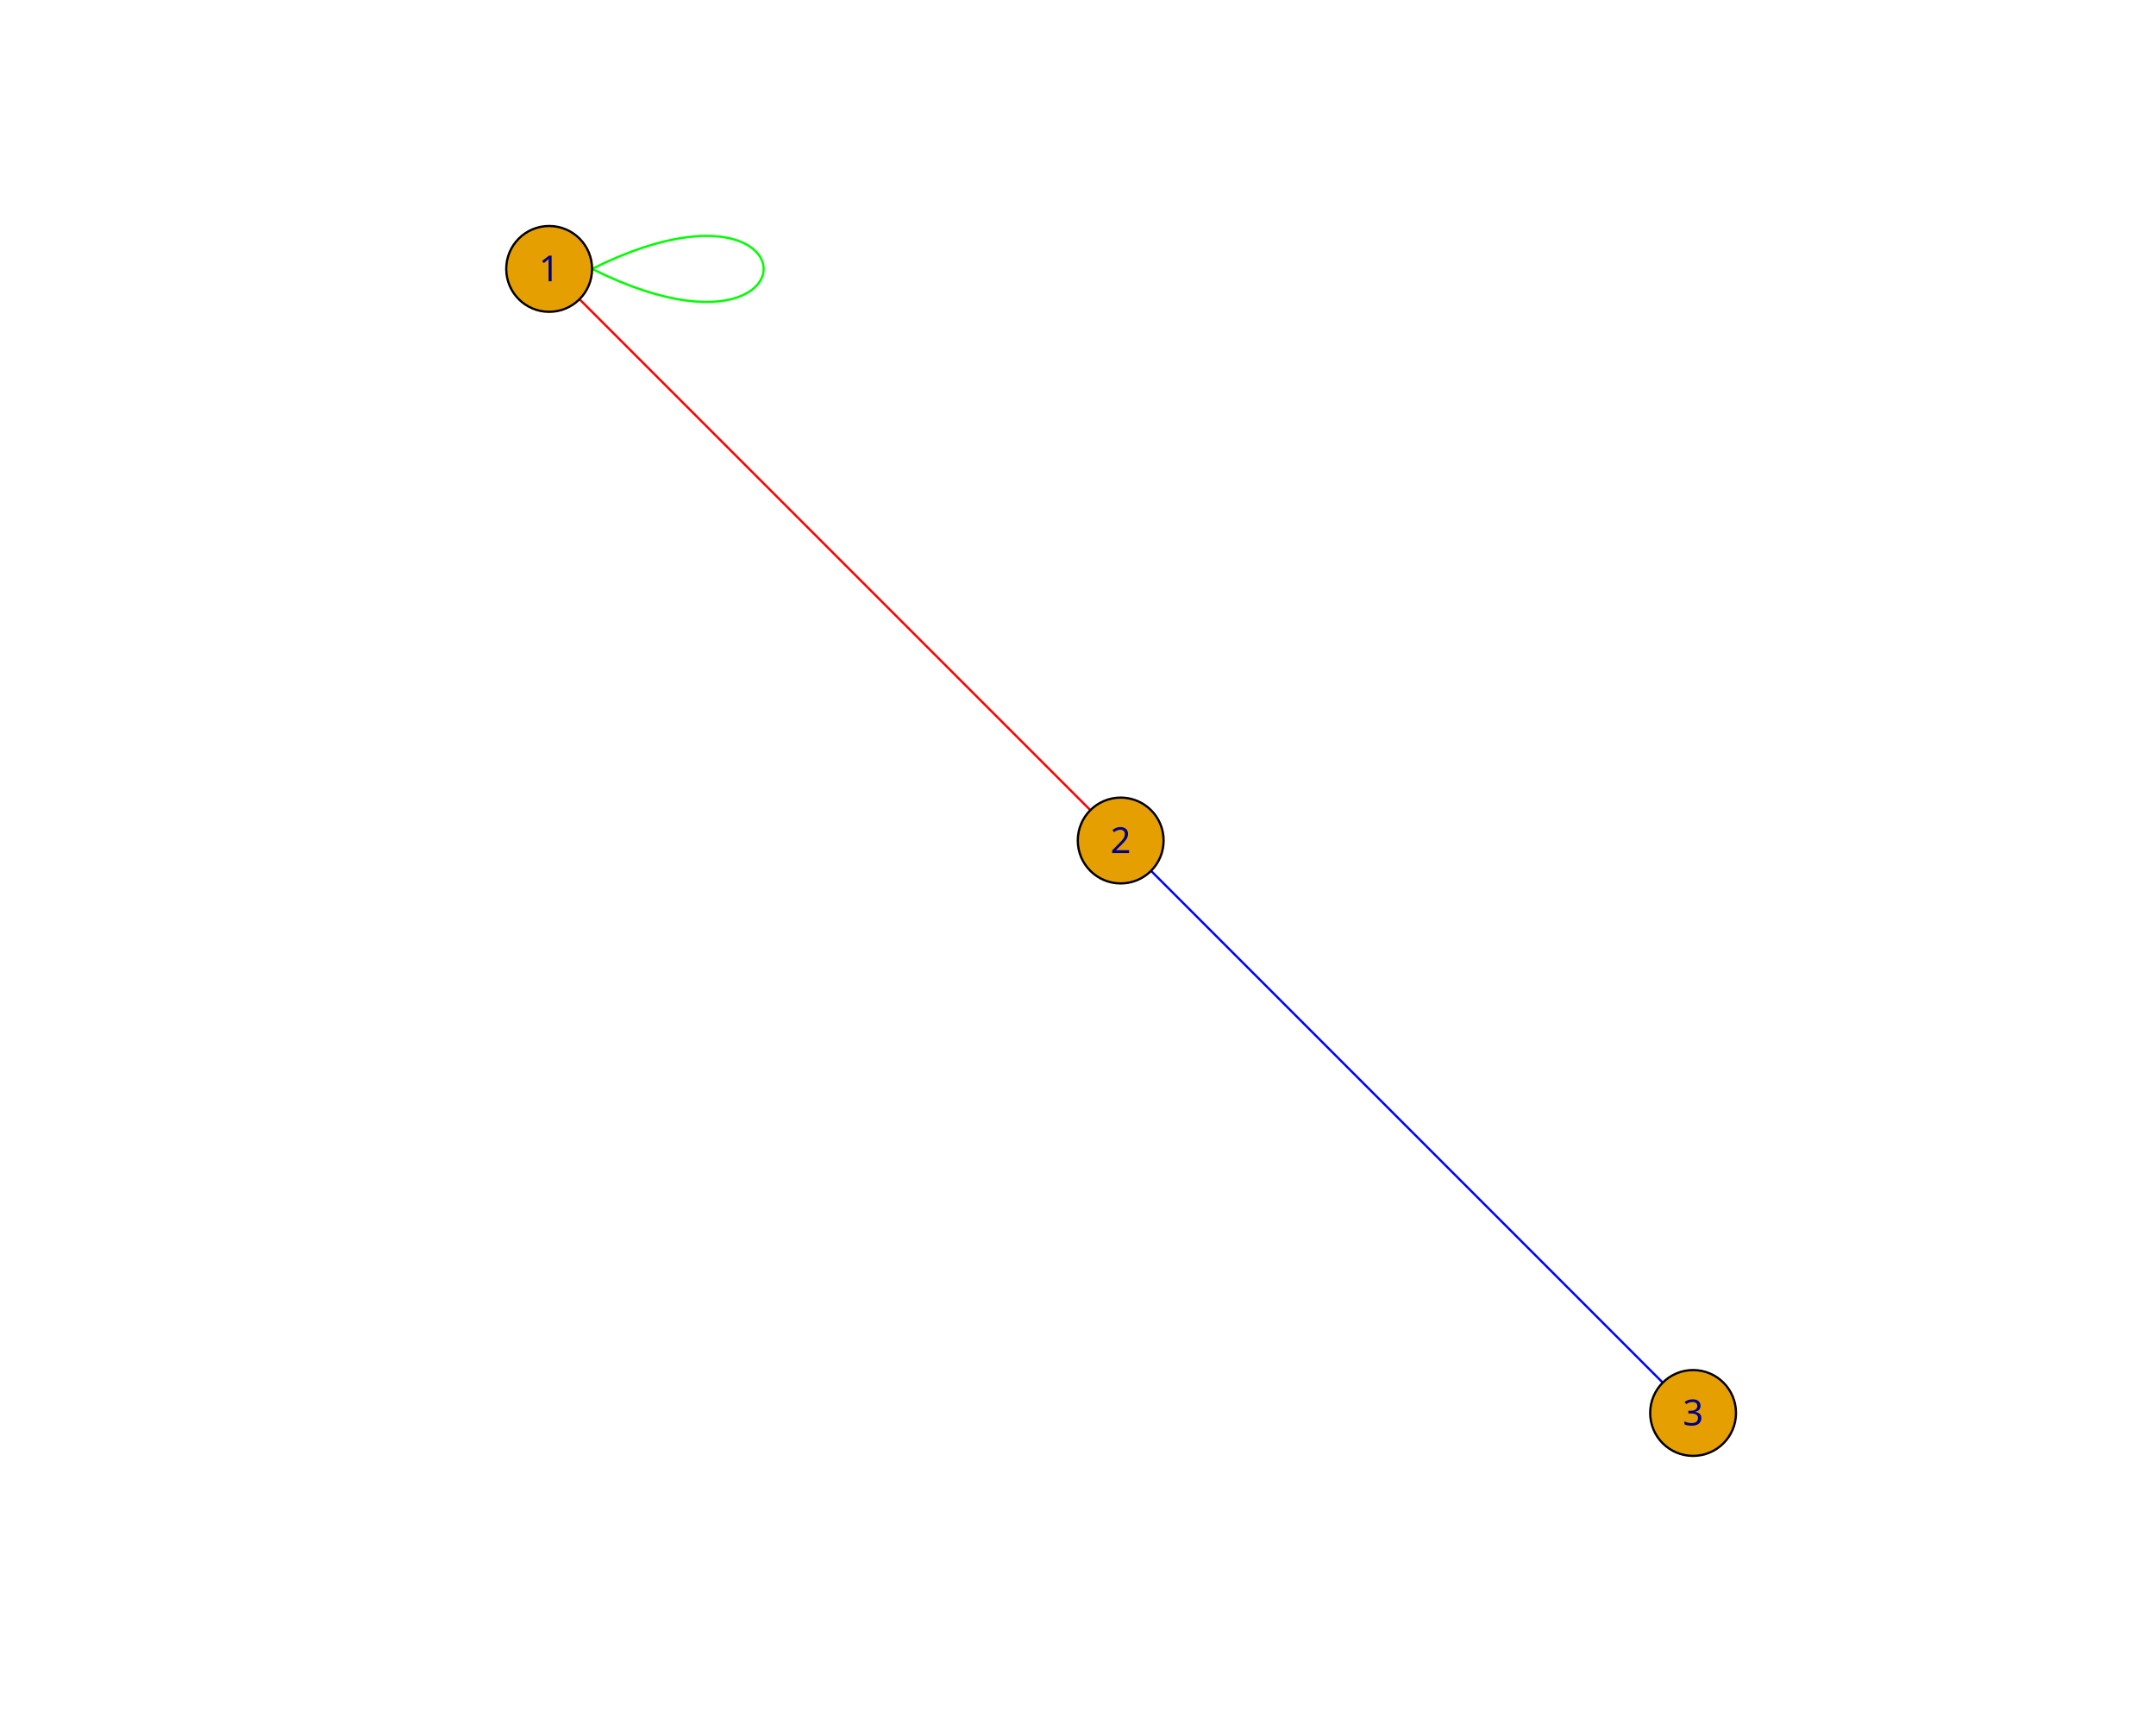
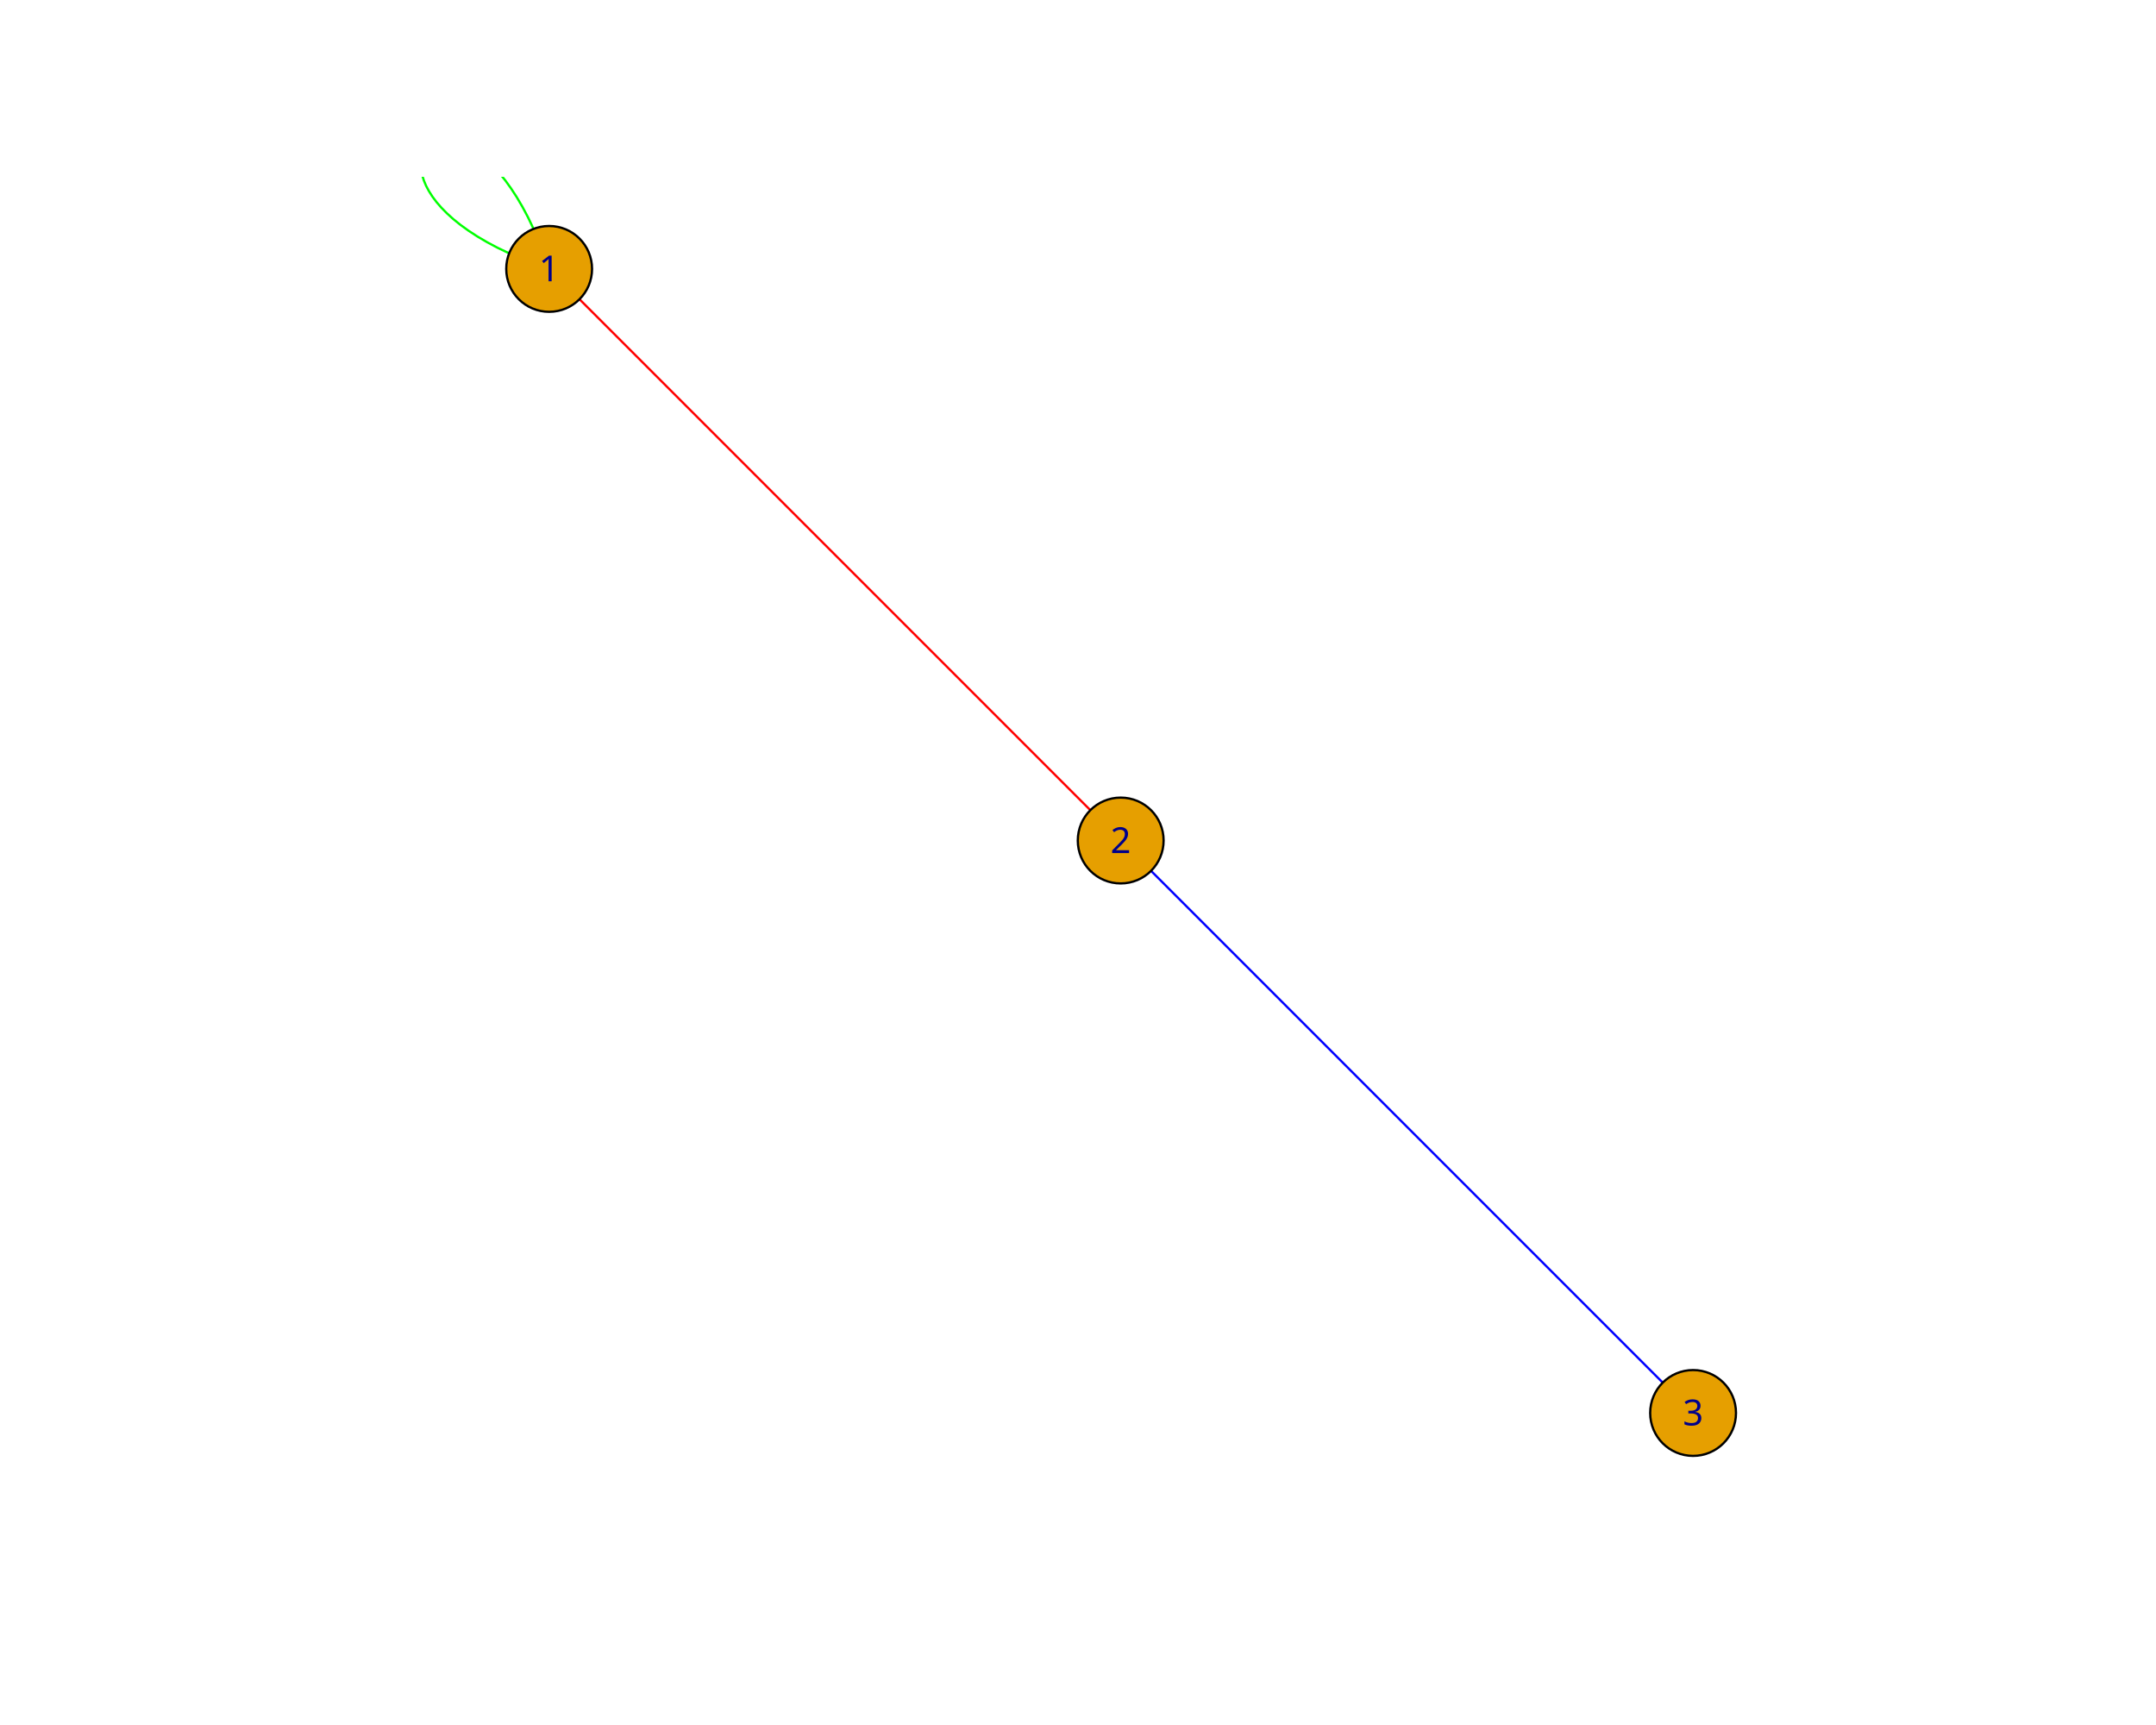
<svg xmlns="http://www.w3.org/2000/svg" class="svglite" data-engine-version="2.0" width="720.00pt" height="576.00pt" viewBox="0 0 720.00 576.00">
  <defs>
    <style type="text/css">
    .svglite line, .svglite polyline, .svglite polygon, .svglite path, .svglite rect, .svglite circle {
      fill: none;
      stroke: #000000;
      stroke-linecap: round;
      stroke-linejoin: round;
      stroke-miterlimit: 10.00;
    }
  </style>
  </defs>
  <rect width="100%" height="100%" style="stroke: none; fill: #FFFFFF;" />
  <defs>
    <clipPath id="cpMC4wMHw3MjAuMDB8MC4wMHw1NzYuMDA=">
      <rect x="0.00" y="0.00" width="720.00" height="576.00" />
    </clipPath>
  </defs>
  <g clip-path="url(#cpMC4wMHw3MjAuMDB8MC4wMHw1NzYuMDA=)">
</g>
  <defs>
    <clipPath id="cpNTkuMDR8Njg5Ljc2fDU5LjA0fDUwMi41Ng==">
      <rect x="59.04" y="59.04" width="630.72" height="443.52" />
    </clipPath>
  </defs>
  <g clip-path="url(#cpNTkuMDR8Njg5Ljc2fDU5LjA0fDUwMi41Ng==)">
-     <polygon points="197.72,89.79 202.30,87.59 206.69,85.67 210.89,84.01 214.90,82.60 218.72,81.43 222.35,80.49 225.78,79.77 229.03,79.25 232.08,78.92 234.95,78.77 237.62,78.80 240.10,78.98 242.40,79.31 244.50,79.77 246.40,80.35 248.12,81.05 249.65,81.84 250.99,82.73 252.13,83.68 253.09,84.71 253.85,85.78 254.42,86.90 254.81,88.04 255.00,89.21 255.00,90.38 254.81,91.54 254.42,92.69 253.85,93.80 253.09,94.88 252.13,95.90 250.99,96.86 249.65,97.74 248.12,98.54 246.40,99.23 244.50,99.82 242.40,100.28 240.10,100.61 237.62,100.79 234.95,100.81 232.08,100.66 229.03,100.34 225.78,99.82 222.35,99.09 218.72,98.15 214.90,96.98 210.89,95.57 206.69,93.91 202.30,91.99 197.72,89.79 " style="stroke-width: 0.75; stroke: #00FF00; fill: none;" />
+     <polygon points="183.39,89.79 178.60,88.11 174.13,86.36 169.99,84.56 166.16,82.73 162.63,80.85 159.40,78.95 156.46,77.03 153.80,75.11 151.40,73.18 149.28,71.26 147.40,69.35 145.77,67.47 144.39,65.62 143.23,63.80 142.29,62.04 141.57,60.33 141.05,58.69 140.73,57.12 140.60,55.63 140.64,54.24 140.87,52.94 141.25,51.74 141.79,50.66 142.48,49.70 143.30,48.88 144.26,48.19 145.34,47.65 146.54,47.27 147.84,47.04 149.23,47.00 150.72,47.13 152.29,47.45 153.93,47.97 155.64,48.69 157.40,49.63 159.22,50.79 161.07,52.17 162.95,53.80 164.86,55.68 166.78,57.80 168.71,60.20 170.63,62.86 172.55,65.80 174.45,69.03 176.33,72.56 178.16,76.39 179.96,80.53 181.71,85.00 183.39,89.79 " style="stroke-width: 0.75; stroke: #00FF00; fill: none;" />
    <line x1="193.52" y1="99.92" x2="364.13" y2="270.53" style="stroke-width: 0.75; stroke: #FF0000;" />
    <line x1="384.39" y1="290.79" x2="555.28" y2="461.68" style="stroke-width: 0.75; stroke: #0000FF;" />
    <circle cx="183.39" cy="89.79" r="14.33" style="stroke-width: 0.75; fill: #E69F00;" />
    <circle cx="374.26" cy="280.66" r="14.33" style="stroke-width: 0.75; fill: #E69F00;" />
    <circle cx="565.41" cy="471.81" r="14.33" style="stroke-width: 0.75; fill: #E69F00;" />
  </g>
  <g clip-path="url(#cpMC4wMHw3MjAuMDB8MC4wMHw1NzYuMDA=)">
    <text x="183.39" y="93.92" text-anchor="middle" style="font-size: 12.00px; fill: #00008B; font-family: sans;" textLength="6.67px" lengthAdjust="spacingAndGlyphs">1</text>
    <text x="374.26" y="284.85" text-anchor="middle" style="font-size: 12.00px; fill: #00008B; font-family: sans;" textLength="6.67px" lengthAdjust="spacingAndGlyphs">2</text>
    <text x="565.41" y="475.94" text-anchor="middle" style="font-size: 12.00px; fill: #00008B; font-family: sans;" textLength="6.67px" lengthAdjust="spacingAndGlyphs">3</text>
  </g>
</svg>
